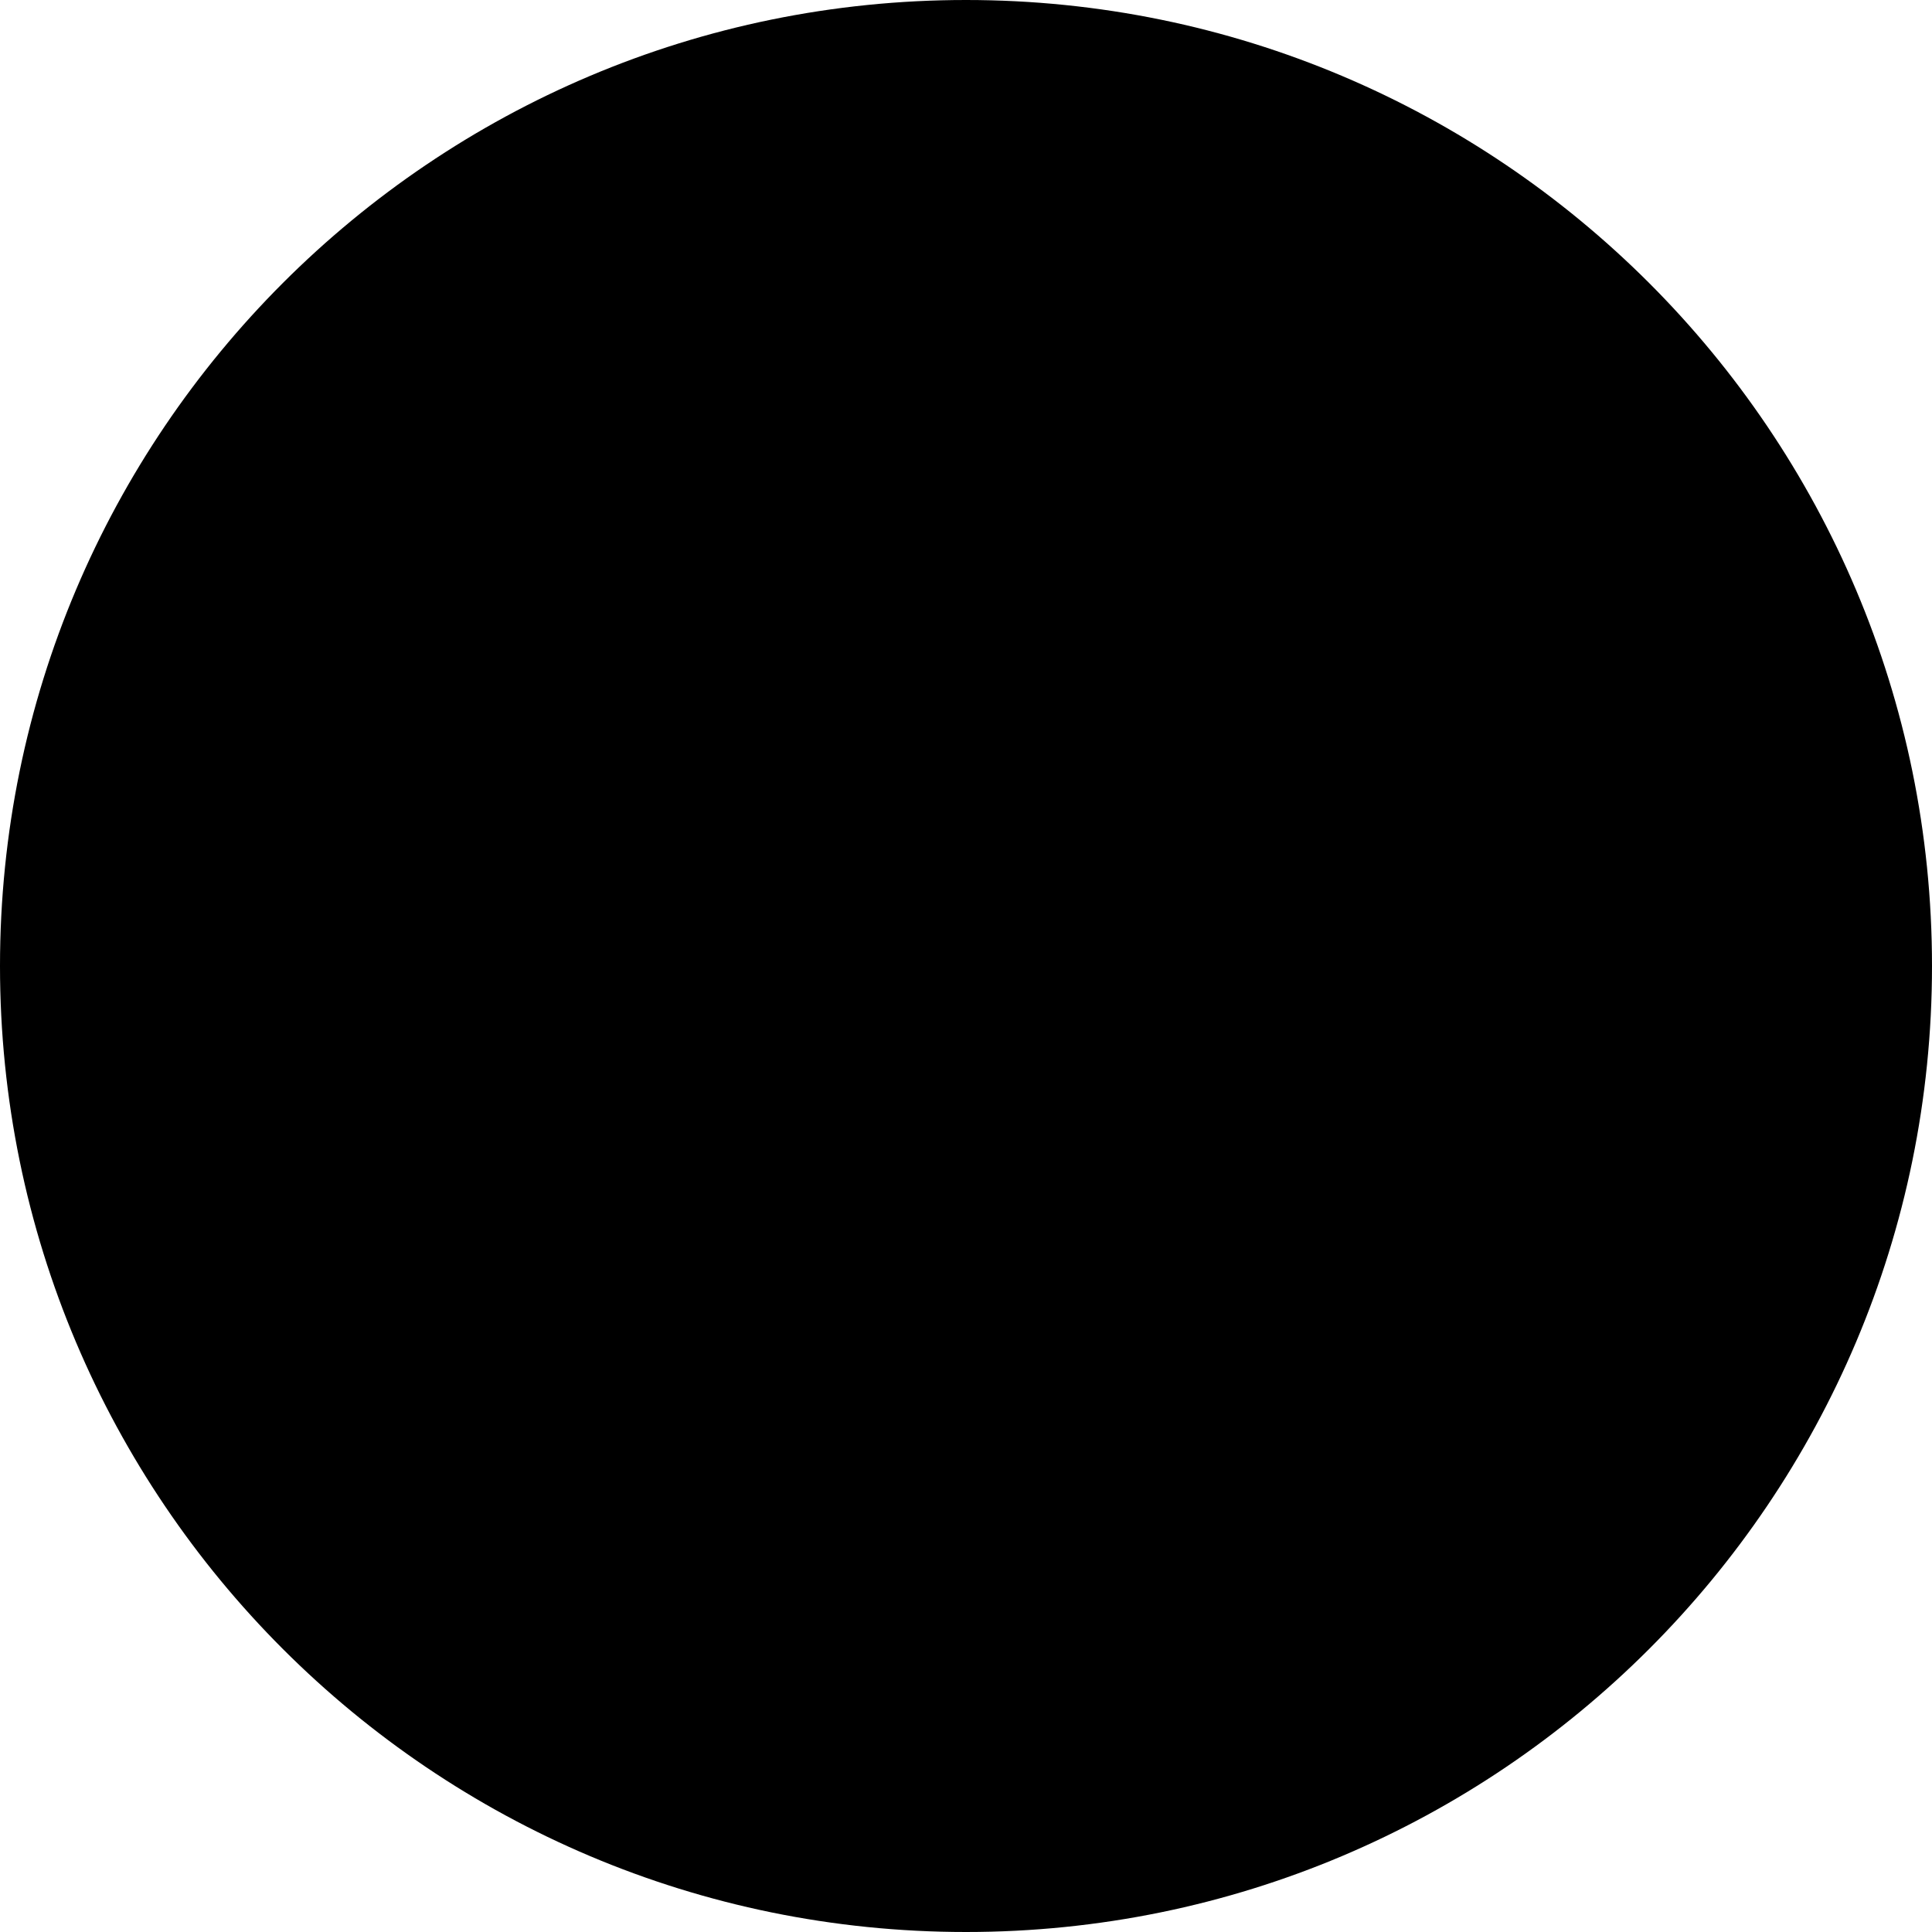
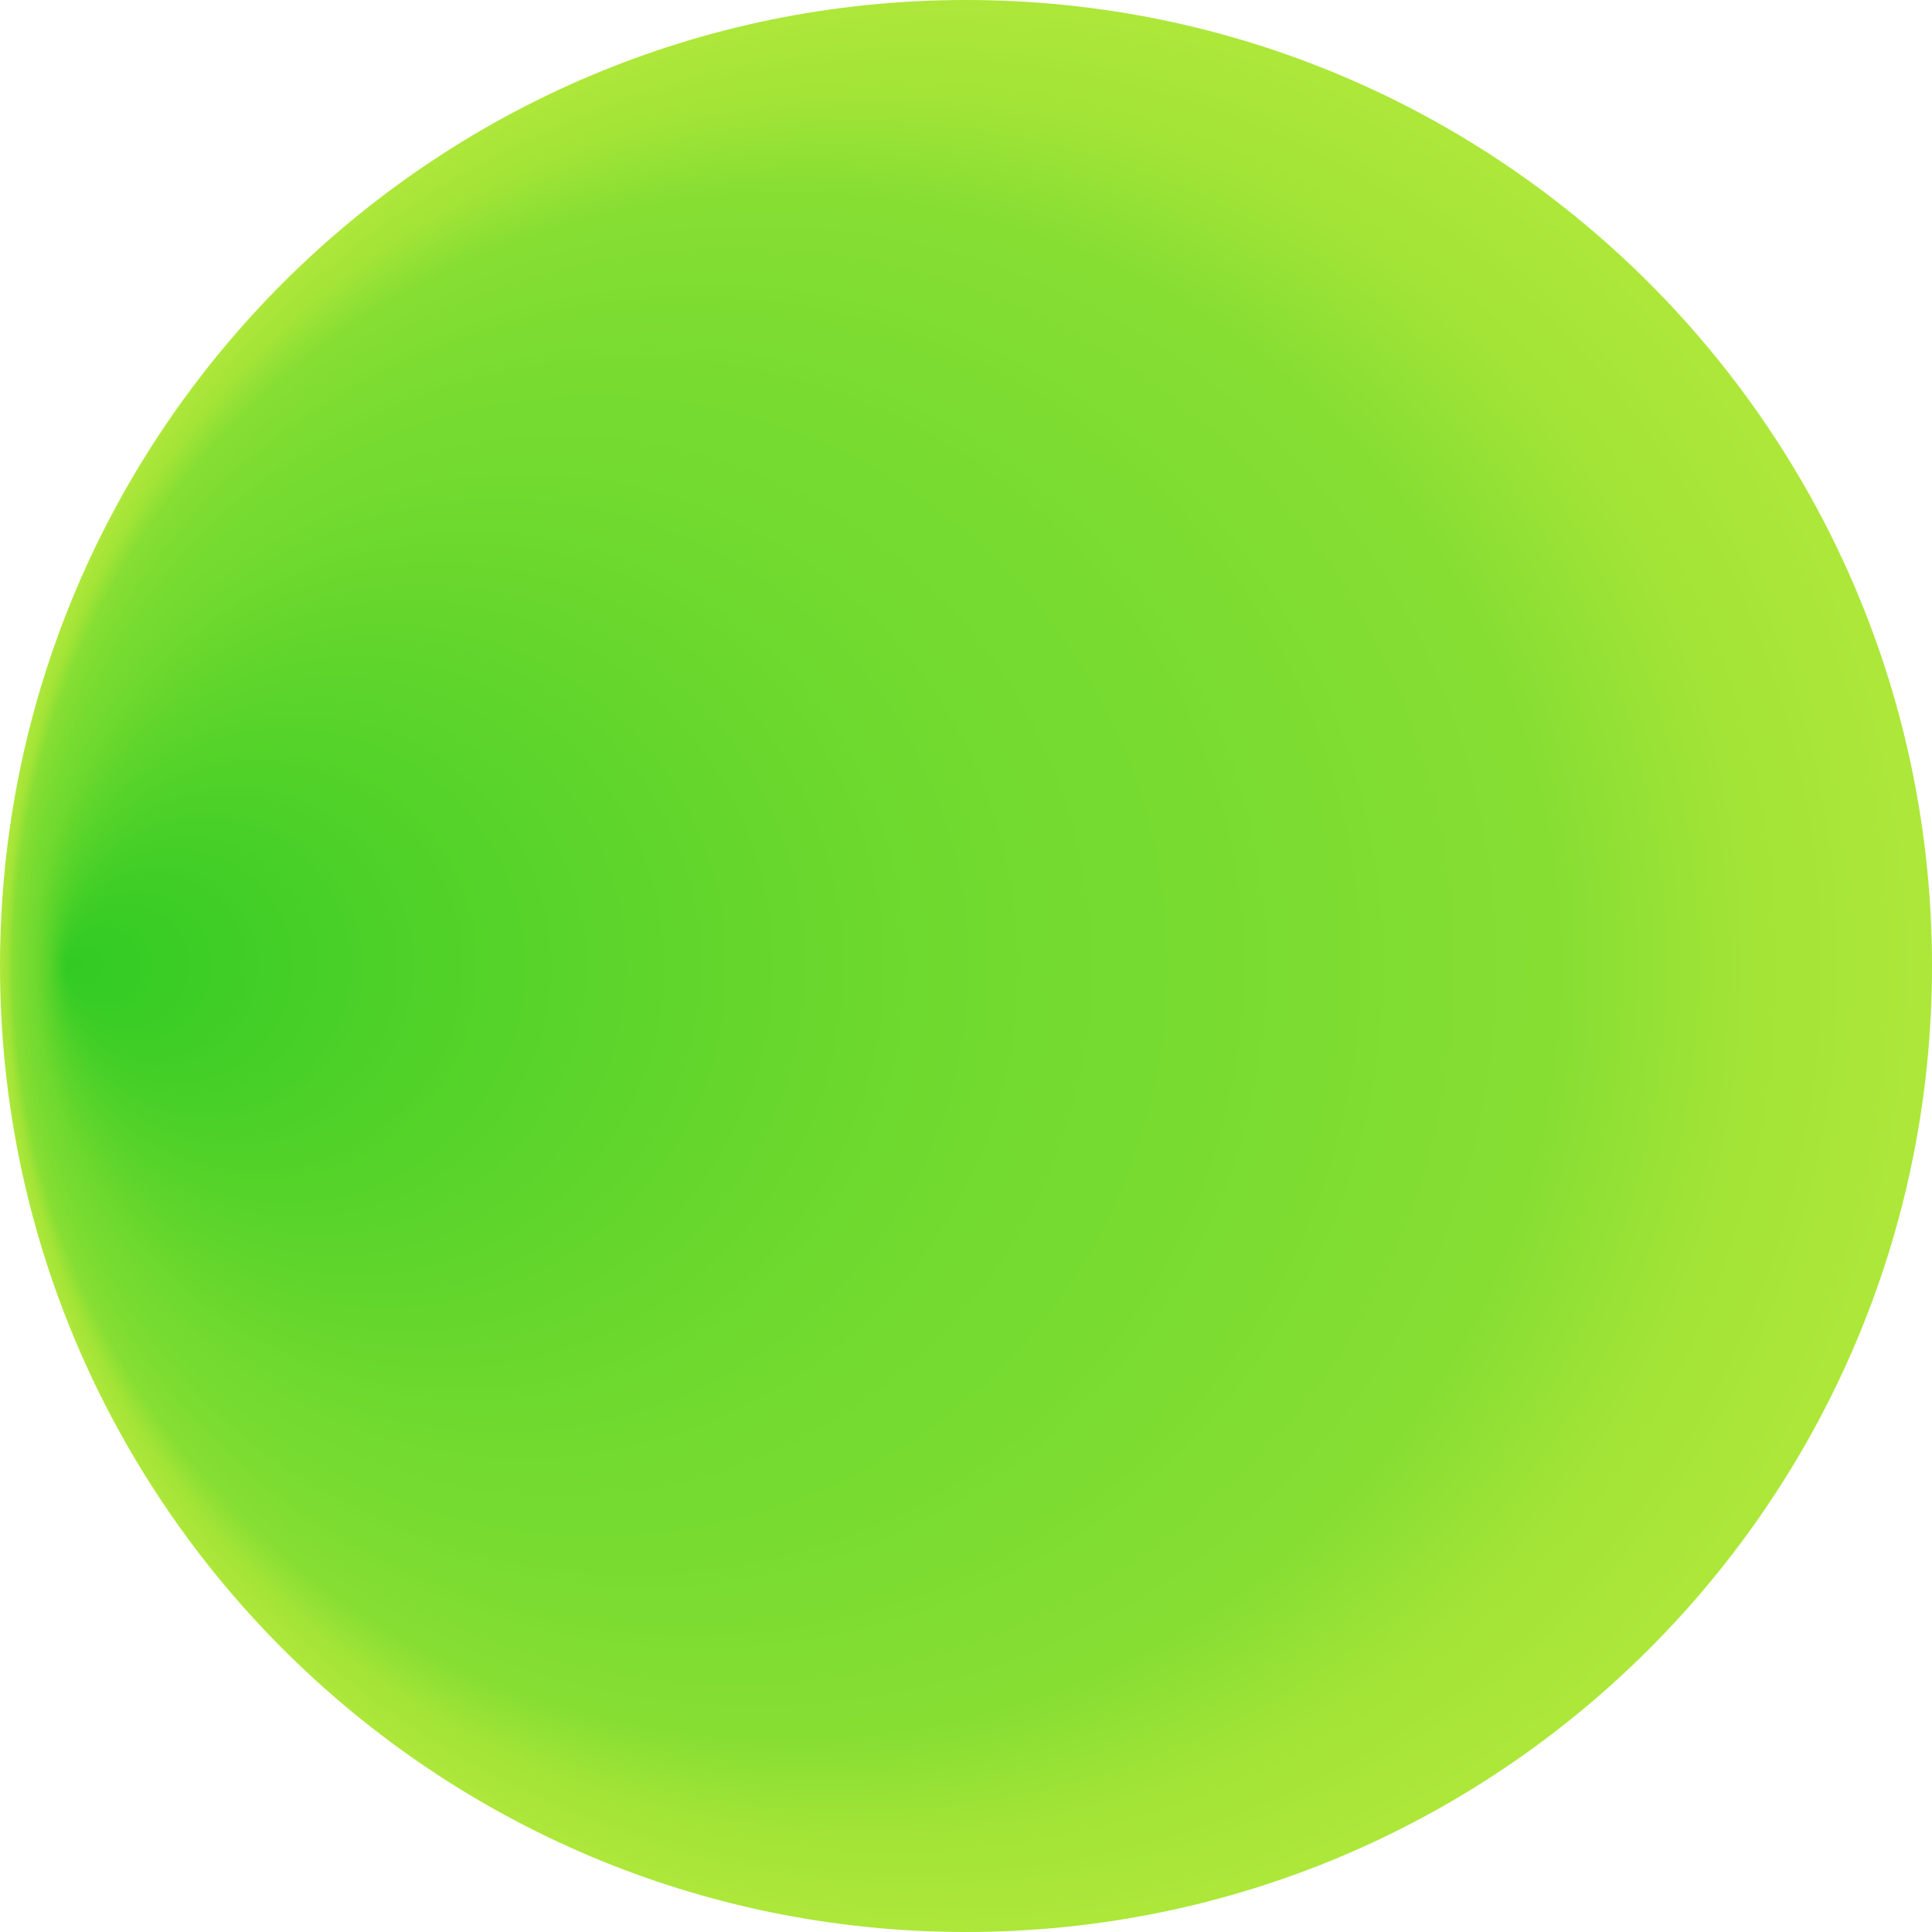
<svg xmlns="http://www.w3.org/2000/svg" id="Capa_1" version="1.1" viewBox="0 0 50 50">
  <defs>
    <radialGradient id="Degradado_sin_nombre_75" data-name="Degradado sin nombre 75" cx="25" cy="25" fx="1.7" fy="25" r="25" gradientUnits="userSpaceOnUse">
      <stop offset="0" stop-color="#31cb24" />
      <stop offset=".2" stop-color="#51d229" />
      <stop offset=".4" stop-color="#69d72d" />
      <stop offset=".5" stop-color="#72da2f" />
      <stop offset=".6" stop-color="#77db30" />
      <stop offset=".8" stop-color="#87de33" />
      <stop offset=".9" stop-color="#a2e437" />
      <stop offset="1" stop-color="#ade73a" />
    </radialGradient>
  </defs>
-   <circle class="st0" cx="25" cy="25" r="25" />
+   <circle class="st0" fill="url(#Degradado_sin_nombre_75)" cx="25" cy="25" r="25" />
</svg>
